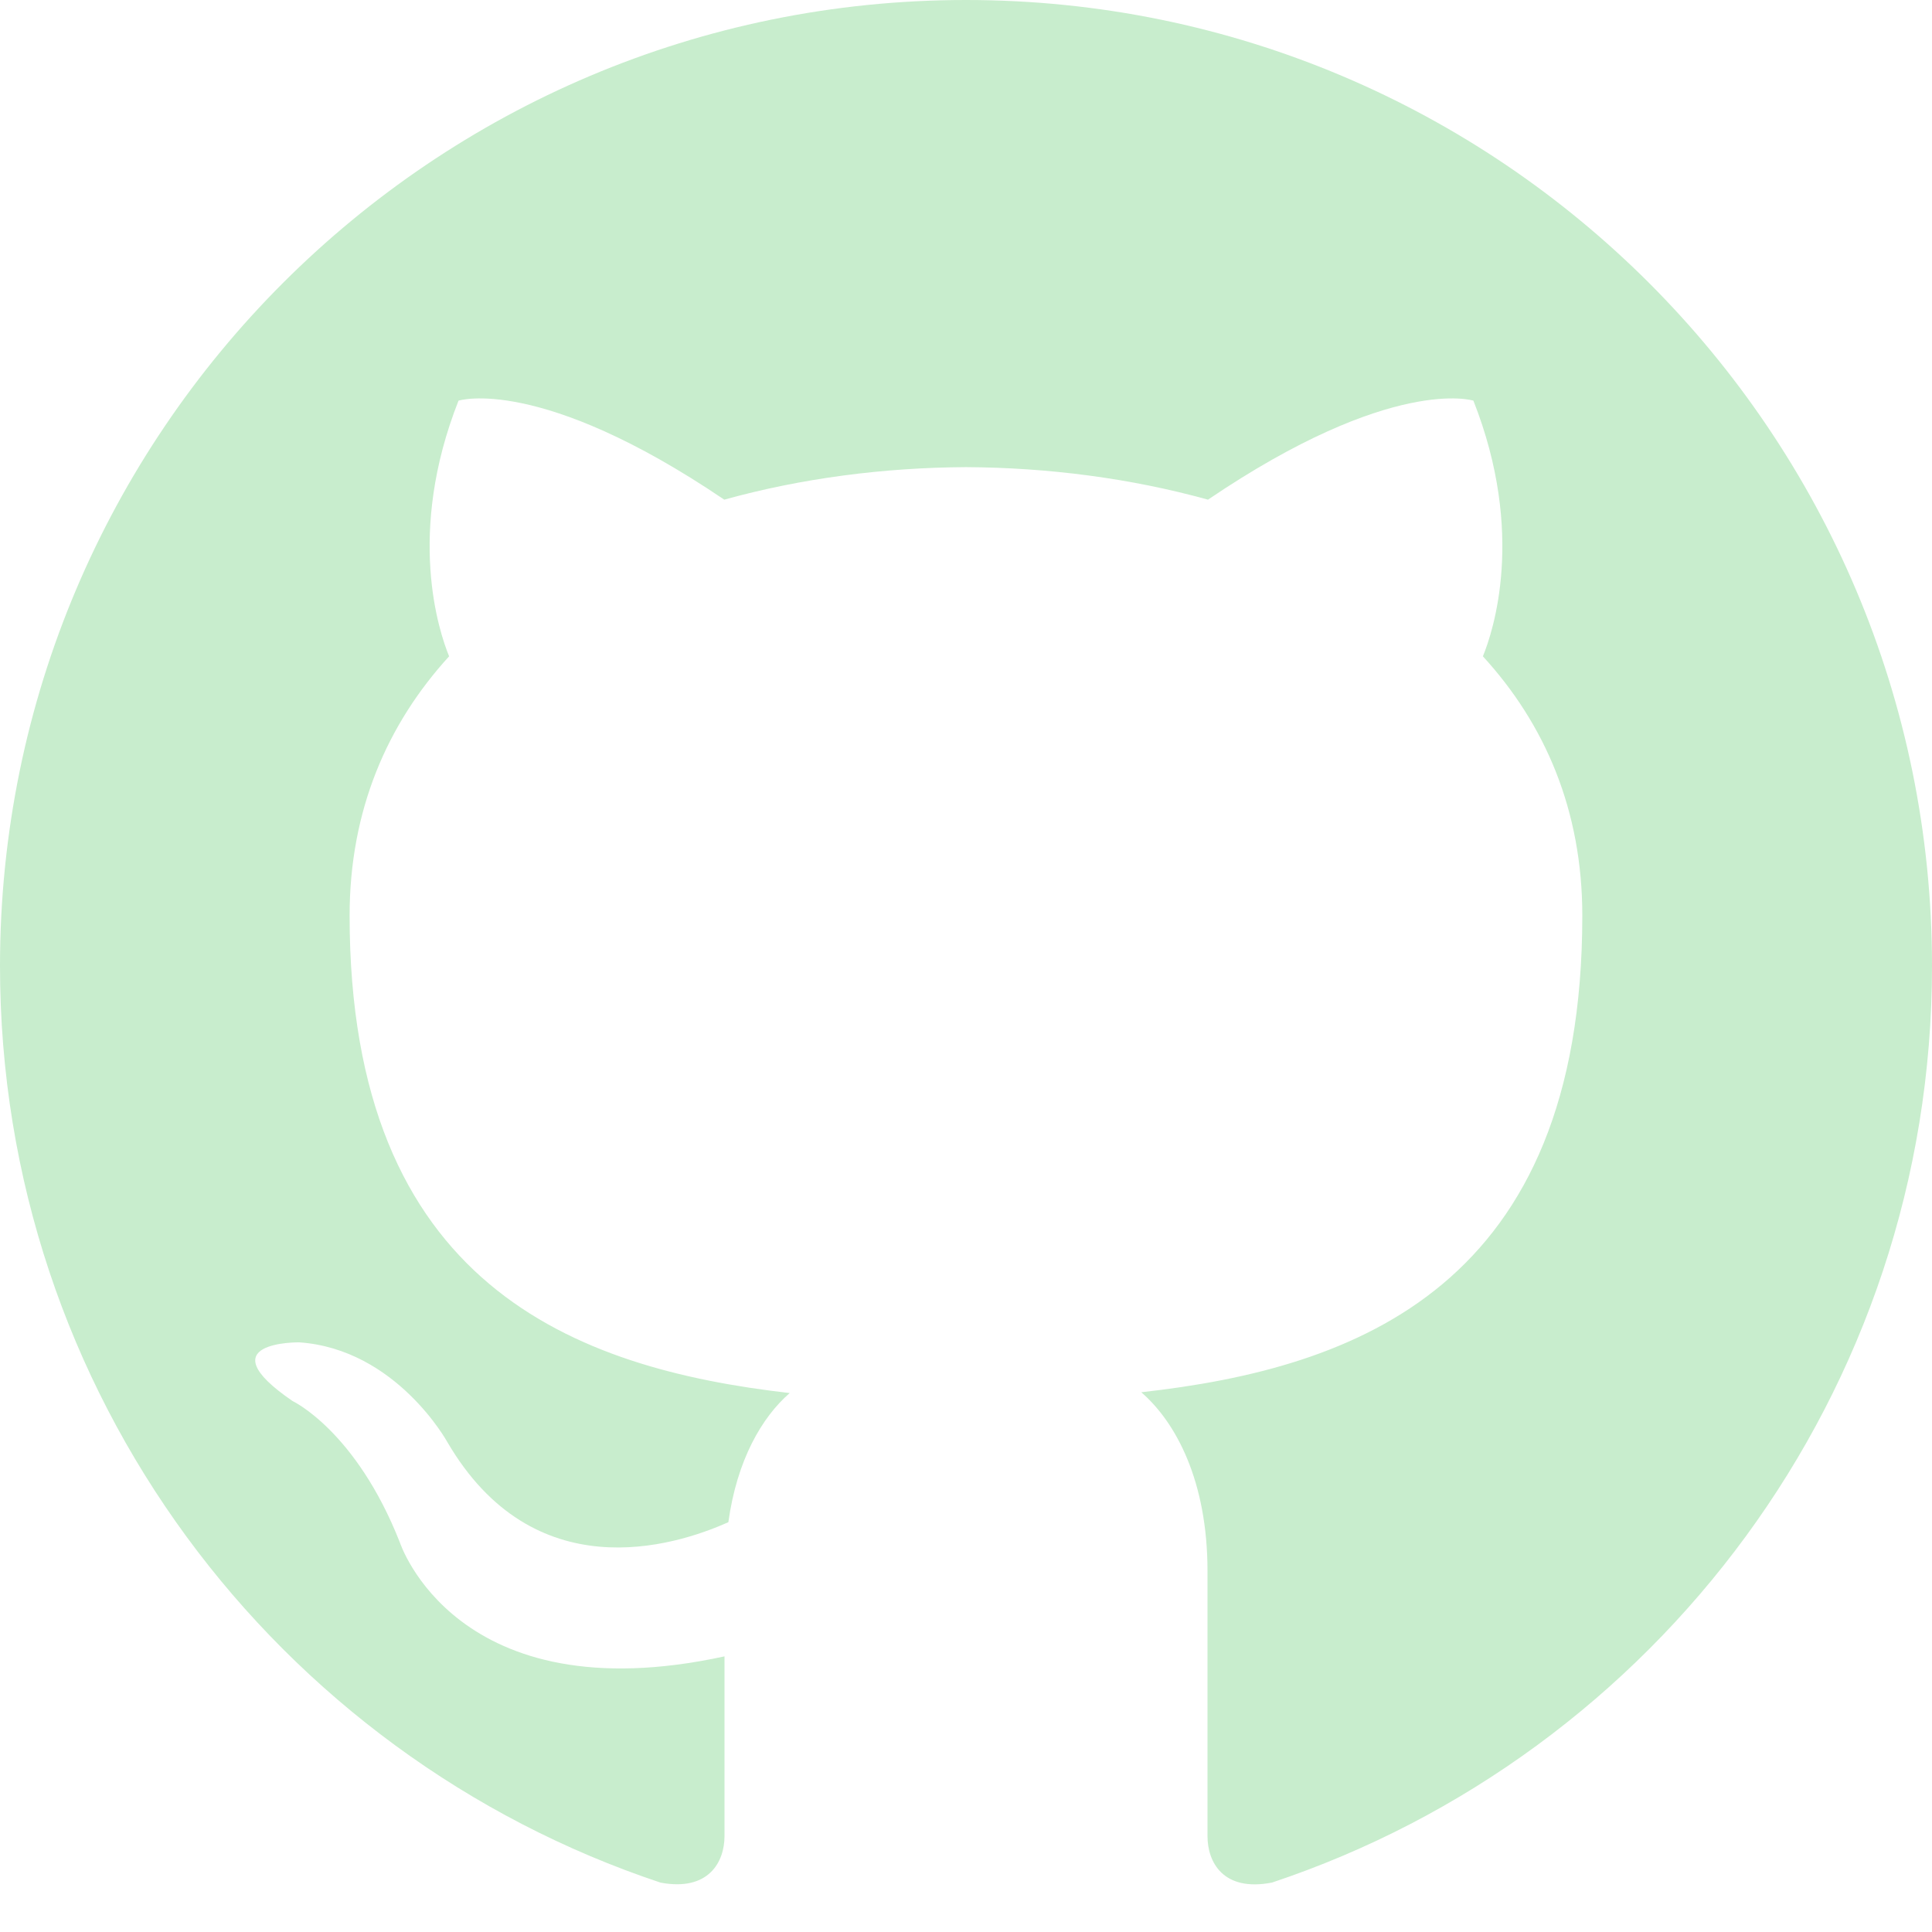
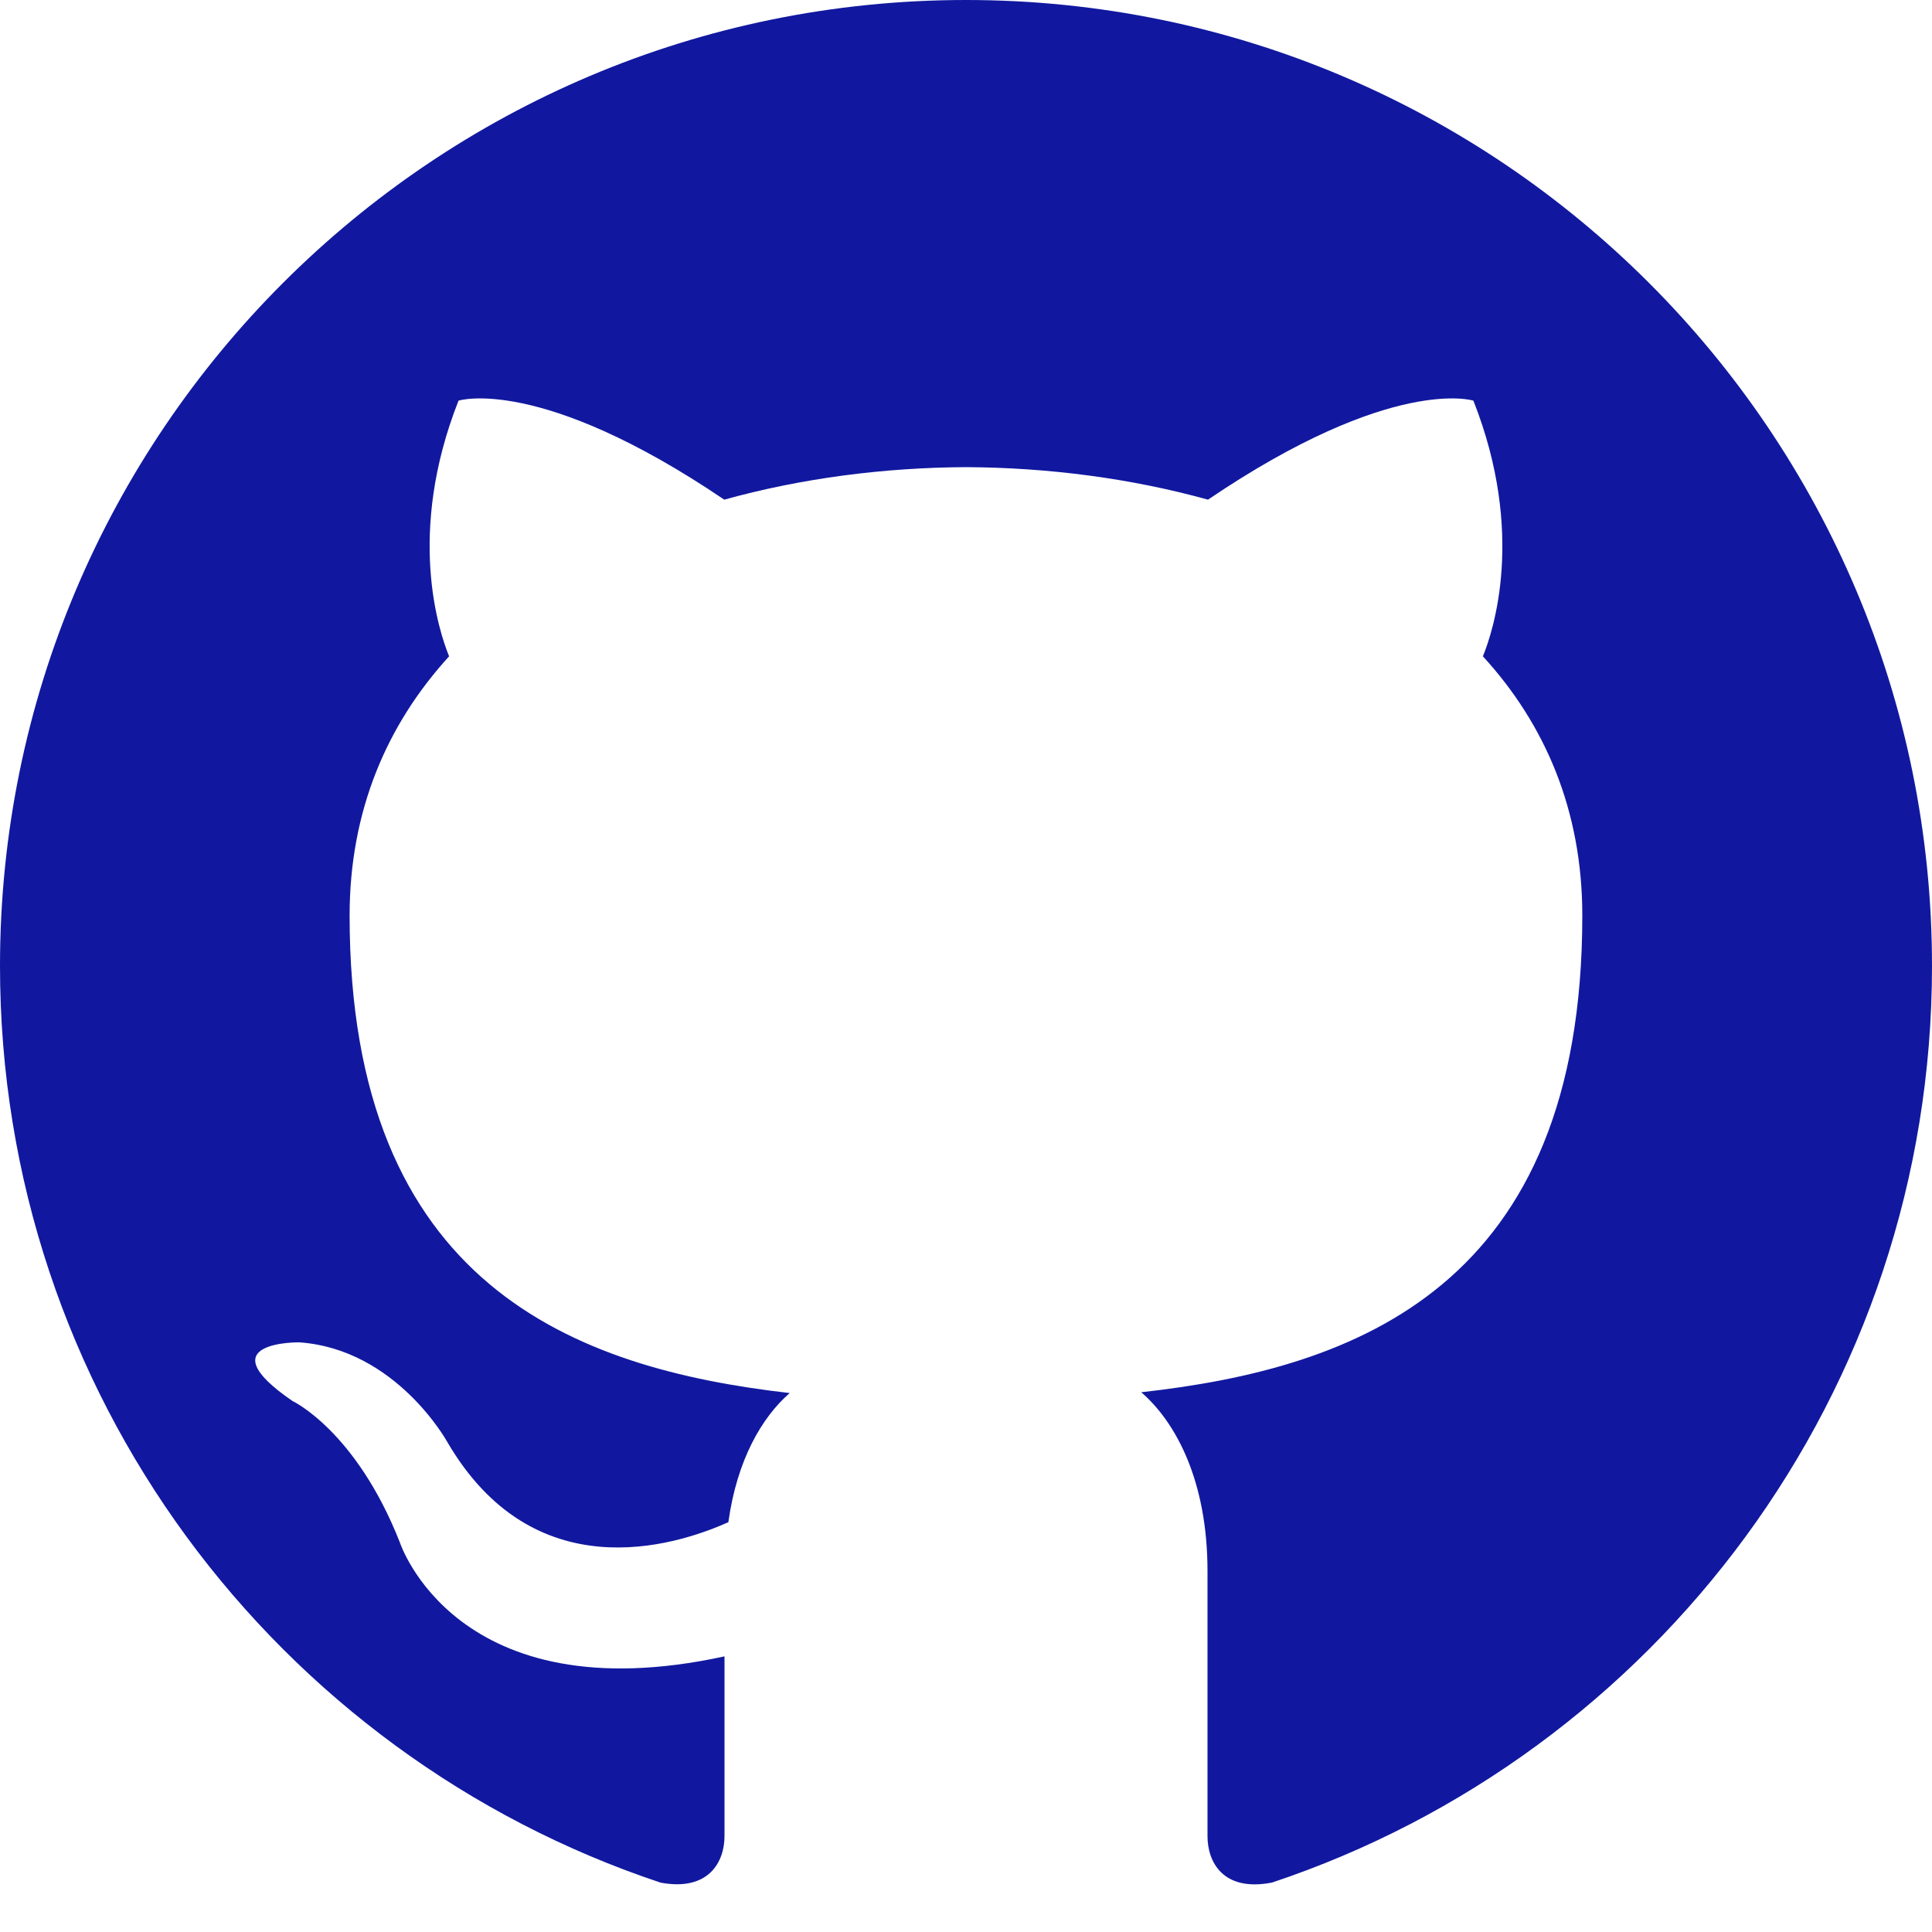
- <svg xmlns="http://www.w3.org/2000/svg" width="24" height="24" viewBox="0 0 24 24" fill="#c8edcd">
+ <svg xmlns="http://www.w3.org/2000/svg" width="24" height="24" viewBox="0 0 24 24" fill="#11189f">
  <path d="M12 0c-6.626 0-12 5.373-12 12 0 5.302 3.438 9.8 8.207 11.387.599.111.793-.261.793-.577v-2.234c-3.338.726-4.033-1.416-4.033-1.416-.546-1.387-1.333-1.756-1.333-1.756-1.089-.745.083-.729.083-.729 1.205.084 1.839 1.237 1.839 1.237 1.07 1.834 2.807 1.304 3.492.997.107-.775.418-1.305.762-1.604-2.665-.305-5.467-1.334-5.467-5.931 0-1.311.469-2.381 1.236-3.221-.124-.303-.535-1.524.117-3.176 0 0 1.008-.322 3.301 1.23.957-.266 1.983-.399 3.003-.404 1.02.005 2.047.138 3.006.404 2.291-1.552 3.297-1.23 3.297-1.23.653 1.653.242 2.874.118 3.176.77.84 1.235 1.911 1.235 3.221 0 4.609-2.807 5.624-5.479 5.921.43.372.823 1.102.823 2.222v3.293c0 .319.192.694.801.576 4.765-1.589 8.199-6.086 8.199-11.386 0-6.627-5.373-12-12-12z" />
</svg>
